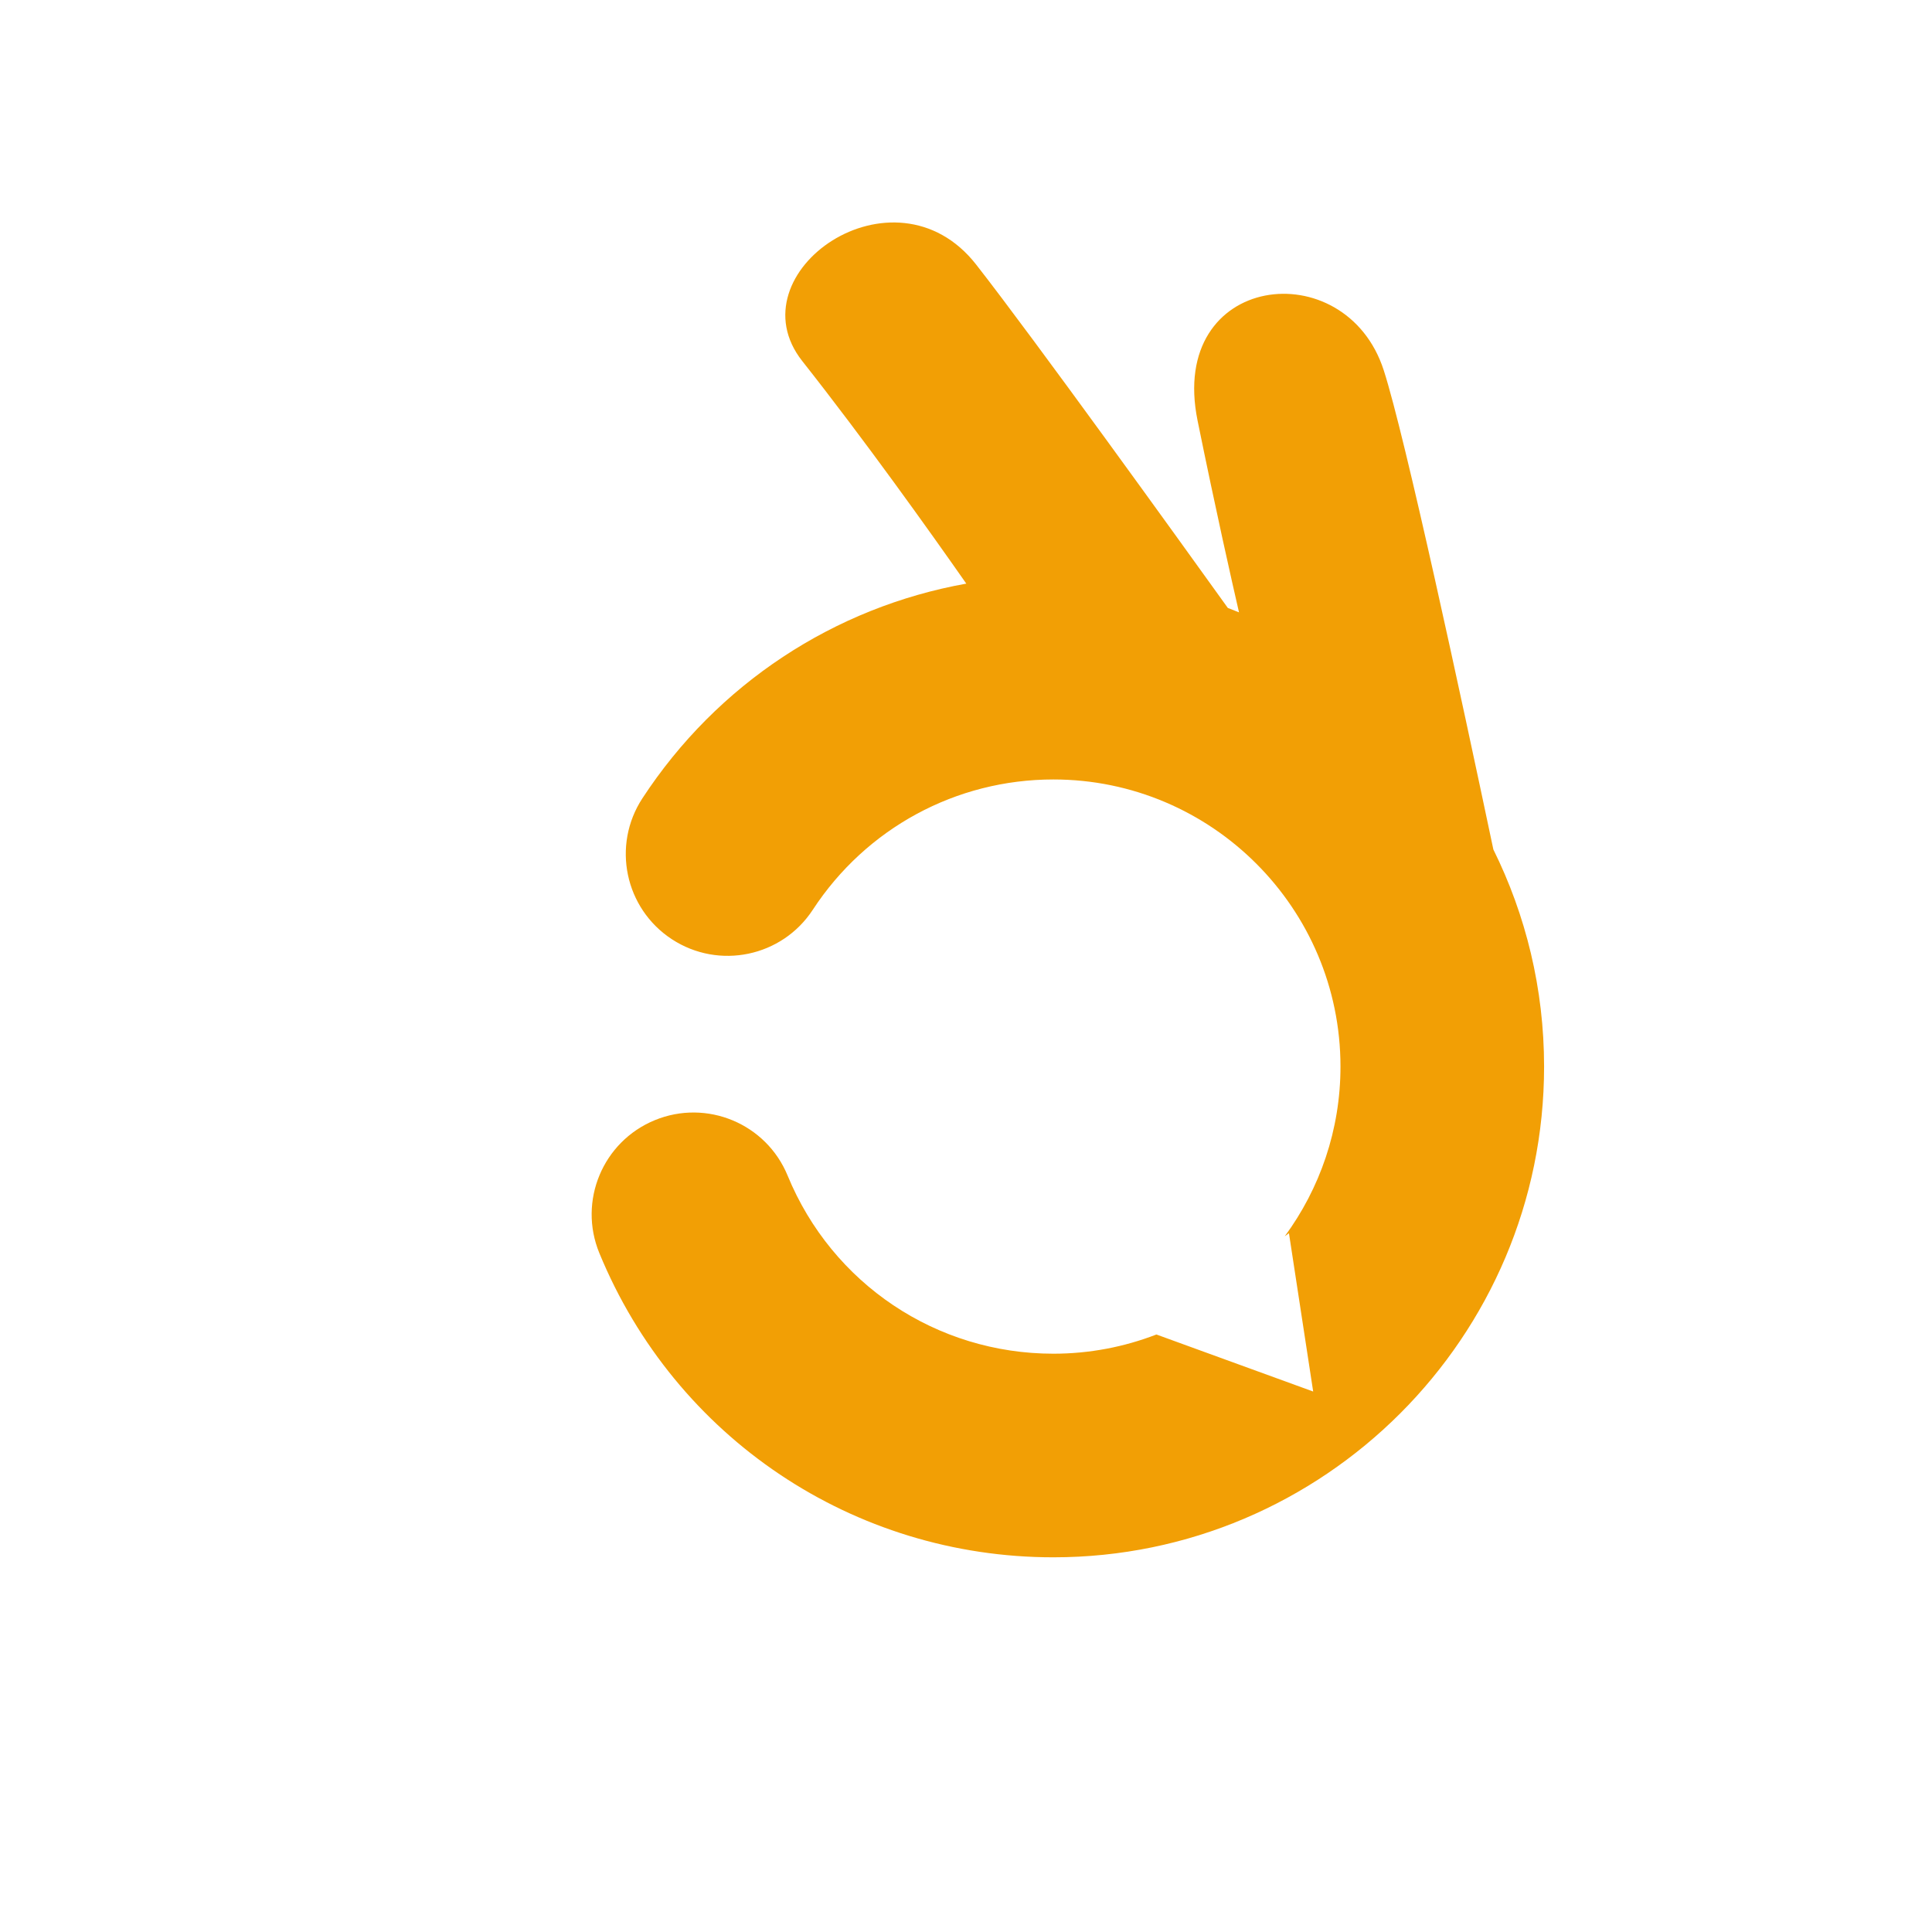
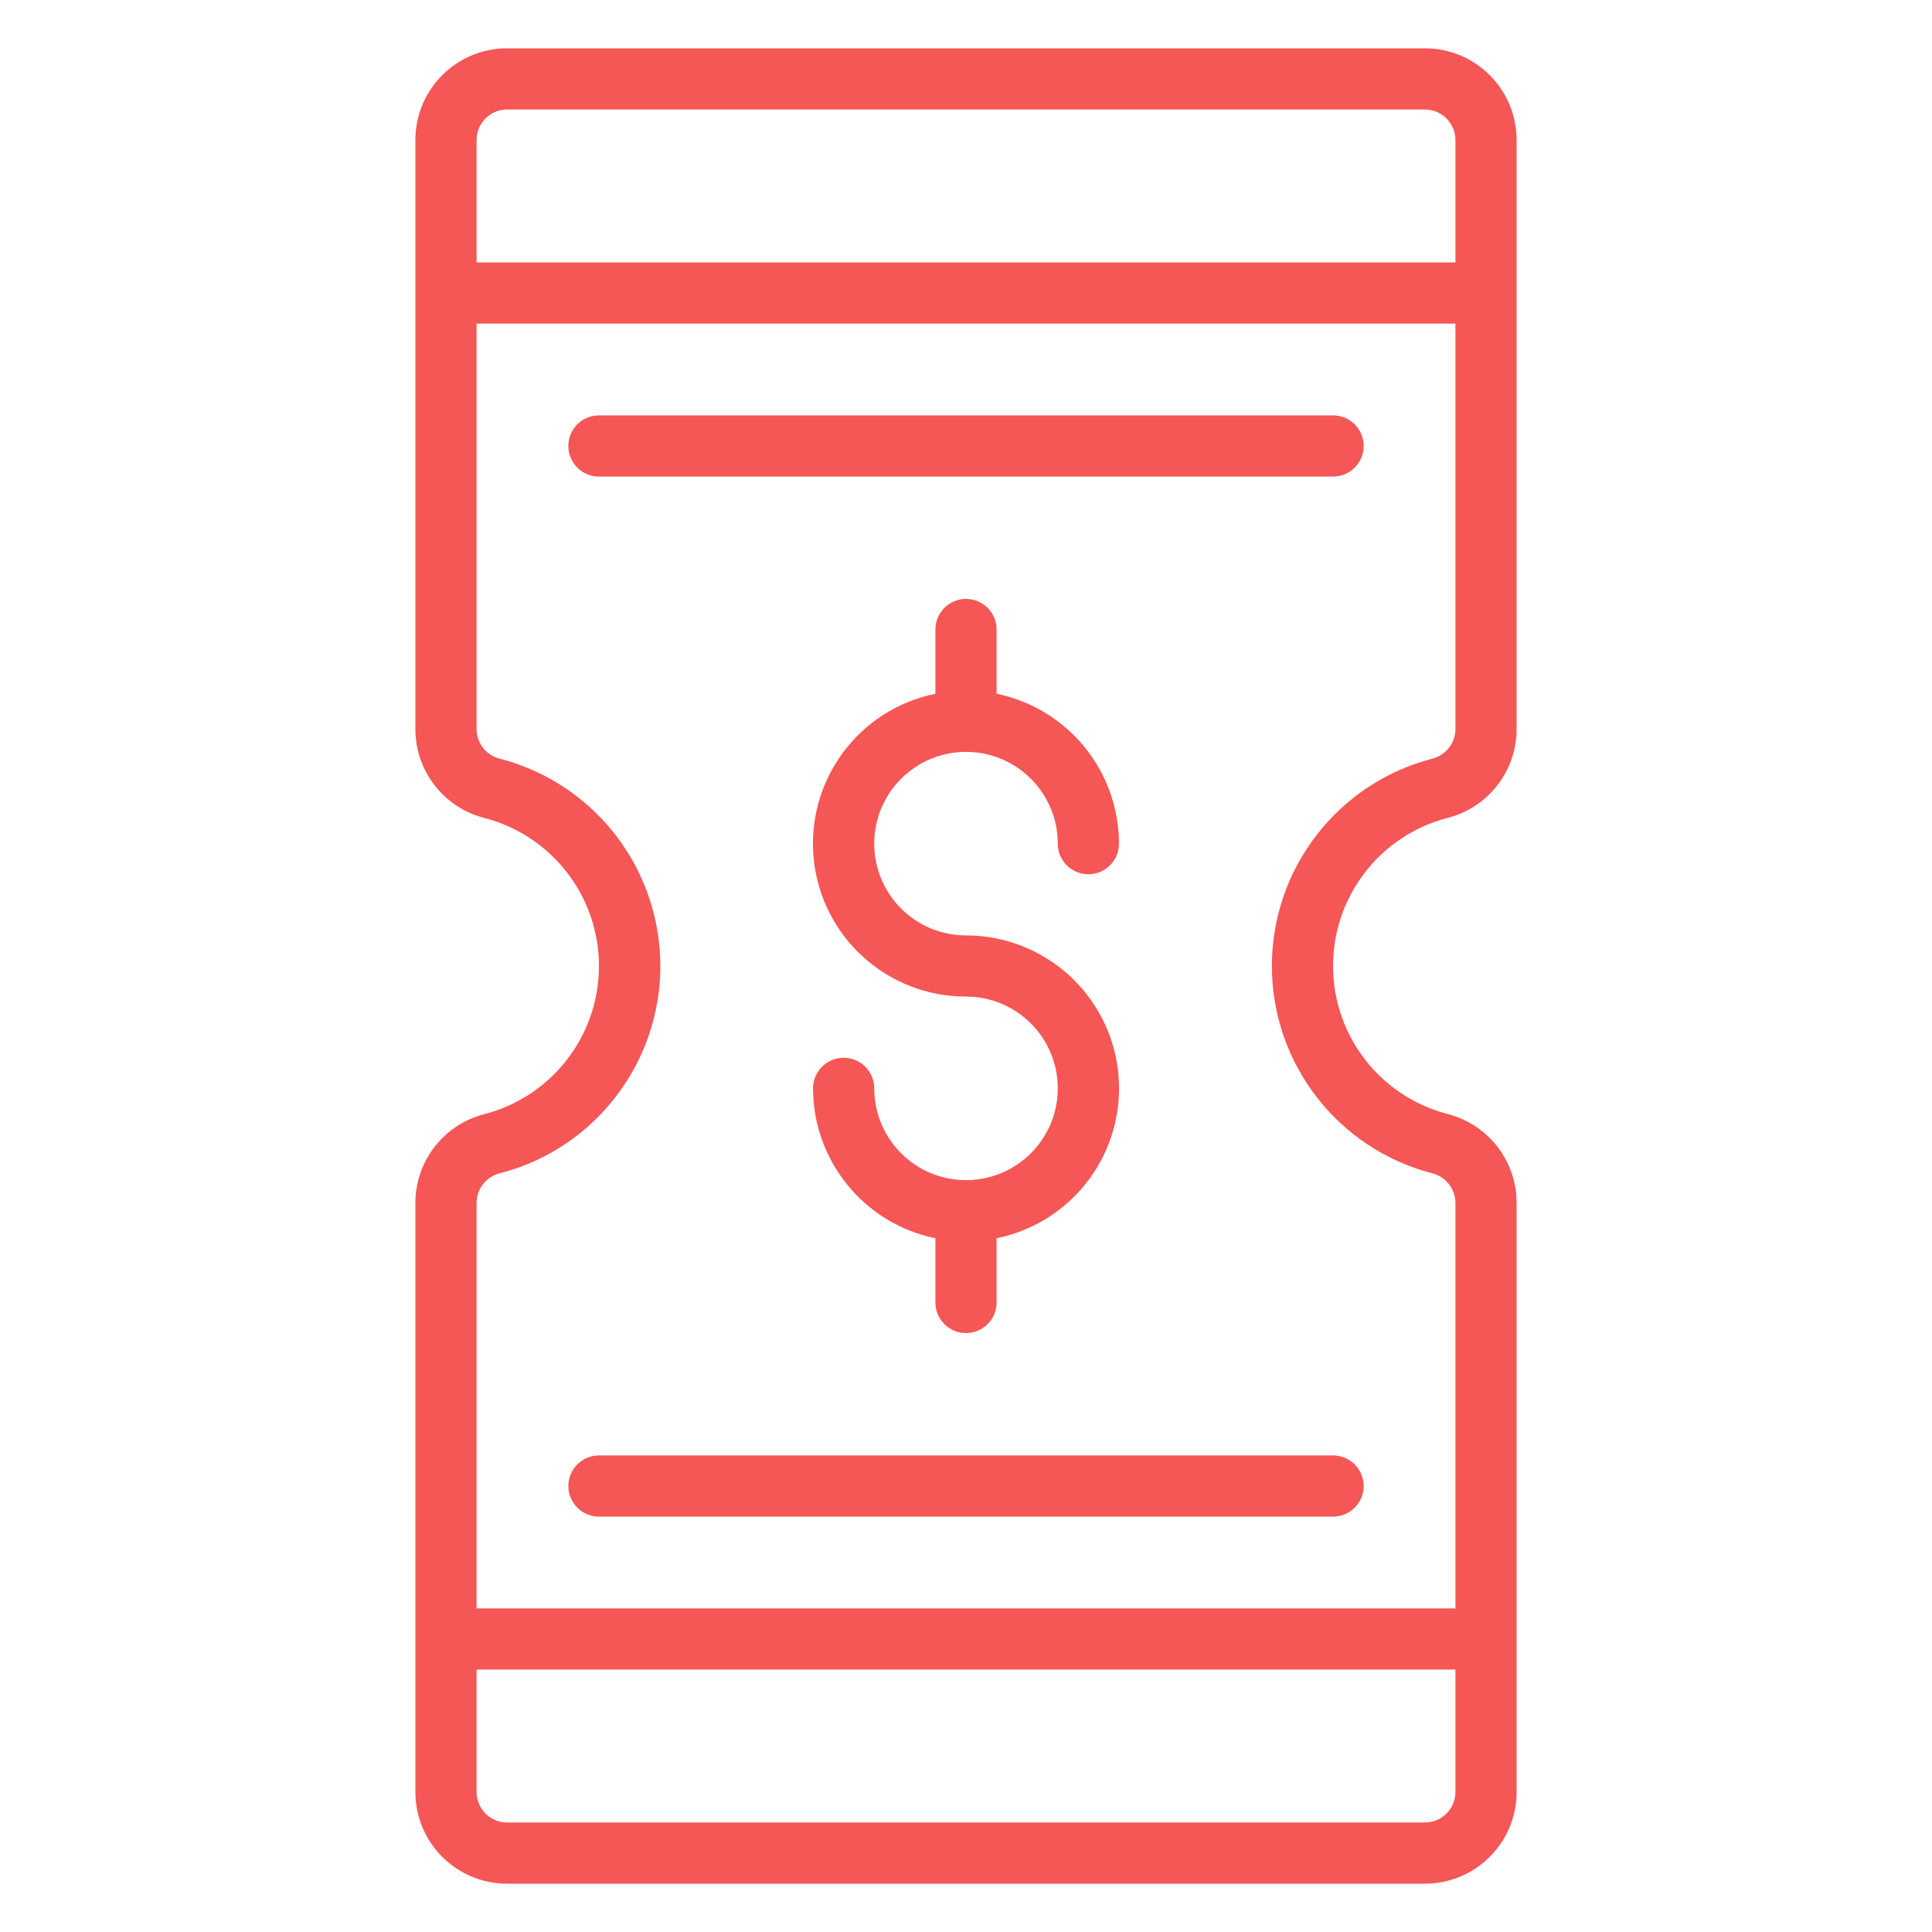
- <svg xmlns="http://www.w3.org/2000/svg" viewBox="0 0 330 330" class="svg-logo" width="500" height="500" style="height: auto;">
-   <g data-element="wrapper" fill="rgba(219, 69, 64, 1)">
-     <g>
-       <g data-element="icon" transform="scale(0.38) translate(180,100)">
-         <path id="color_x5F_1" fill="rgba(242, 159, 5, 1)" d="M514.056,379.423C514.056,501.05,415.106,600,293.479,600    c-89.83,0-169.942-53.686-204.087-136.768c-9.608-23.375,1.552-50.111,24.928-59.718c23.38-9.612,50.115,1.552,59.718,24.927    c19.987,48.624,66.869,80.039,119.441,80.039c16.325,0,31.936-3.078,46.326-8.633l70.46,25.633l-10.89-71.155l-1.892,1.394    c15.732-21.388,25.053-47.77,25.053-76.297c0-71.163-57.895-129.057-129.057-129.057c-43.733,0-84.154,21.893-108.127,58.561    c-13.829,21.149-42.181,27.088-63.342,13.26c-21.153-13.833-27.089-42.189-13.26-63.342c33.673-51.498,86.368-85.906,145.593-96.509    c-16.609-23.75-45.495-64.261-73.726-100.034c-31.274-39.63,41.327-90.472,78.167-43.367    c26.249,33.564,91.876,124.741,113.115,154.329c1.685,0.643,3.361,1.306,5.026,1.989c-3.191-13.85-10.438-45.916-18.627-86.206    c-13.491-66.376,66.488-75.891,83.683-22.617c9.683,29.998,34.958,147.494,49.276,215.408    C505.84,311.276,514.056,344.406,514.056,379.423z">
- </path>
+ <svg xmlns="http://www.w3.org/2000/svg" overflow="visible" version="1.1" viewBox="0 0 100 100">
+   <g class="signage-logo">
+     <g fill="#f55656">
+       <g fill="#f55656" class="dB5W4FqzO" light-content="false" non-strokable="false">
+         <path d="M78.5 37.747V7.25a4.75 4.75 0 0 0-4.75-4.75h-47.5a4.75 4.75 0 0 0-4.75 4.75v30.497a4.75 4.75 0 0 0 3.567 4.591 7.917 7.917 0 0 1 0 15.33 4.75 4.75 0 0 0-3.567 4.585V92.75a4.75 4.75 0 0 0 4.75 4.75h47.5a4.75 4.75 0 0 0 4.75-4.75V62.253a4.75 4.75 0 0 0-3.567-4.591 7.917 7.917 0 0 1 0-15.33l-.002.003a4.75 4.75 0 0 0 3.569-4.588zM24.667 7.25c0-.874.709-1.583 1.583-1.583h47.5c.874 0 1.583.709 1.583 1.583v6.333H24.667V7.25zm50.666 85.5c0 .874-.709 1.583-1.583 1.583h-47.5a1.583 1.583 0 0 1-1.583-1.583v-6.333h50.666v6.333zm-1.195-53.482A11.083 11.083 0 0 0 65.833 50a11.083 11.083 0 0 0 8.306 10.732 1.583 1.583 0 0 1 1.194 1.521V83.25H24.667V62.253a1.583 1.583 0 0 1 1.195-1.521c5.927-1.53 9.492-7.574 7.963-13.501a11.083 11.083 0 0 0-7.963-7.963 1.583 1.583 0 0 1-1.195-1.521V16.75h50.666v20.997a1.583 1.583 0 0 1-1.195 1.521z" />
+         <path d="M50 31c-.874 0-1.583.709-1.583 1.583v3.325A7.917 7.917 0 0 0 50 51.583a4.75 4.75 0 1 1-4.75 4.75 1.583 1.583 0 0 0-3.167 0 7.93 7.93 0 0 0 6.334 7.759v3.325a1.583 1.583 0 1 0 3.166 0v-3.325A7.917 7.917 0 0 0 50 48.417a4.75 4.75 0 1 1 4.75-4.75 1.583 1.583 0 1 0 3.167 0 7.93 7.93 0 0 0-6.334-7.759v-3.325C51.583 31.71 50.874 31 50 31zm19-9.5H31a1.583 1.583 0 0 0 0 3.167h38a1.583 1.583 0 1 0 0-3.167zM29.417 76.917c0 .874.709 1.583 1.583 1.583h38a1.583 1.583 0 0 0 0-3.167H31c-.874 0-1.583.71-1.583 1.584z" />
      </g>
    </g>
  </g>
</svg>
